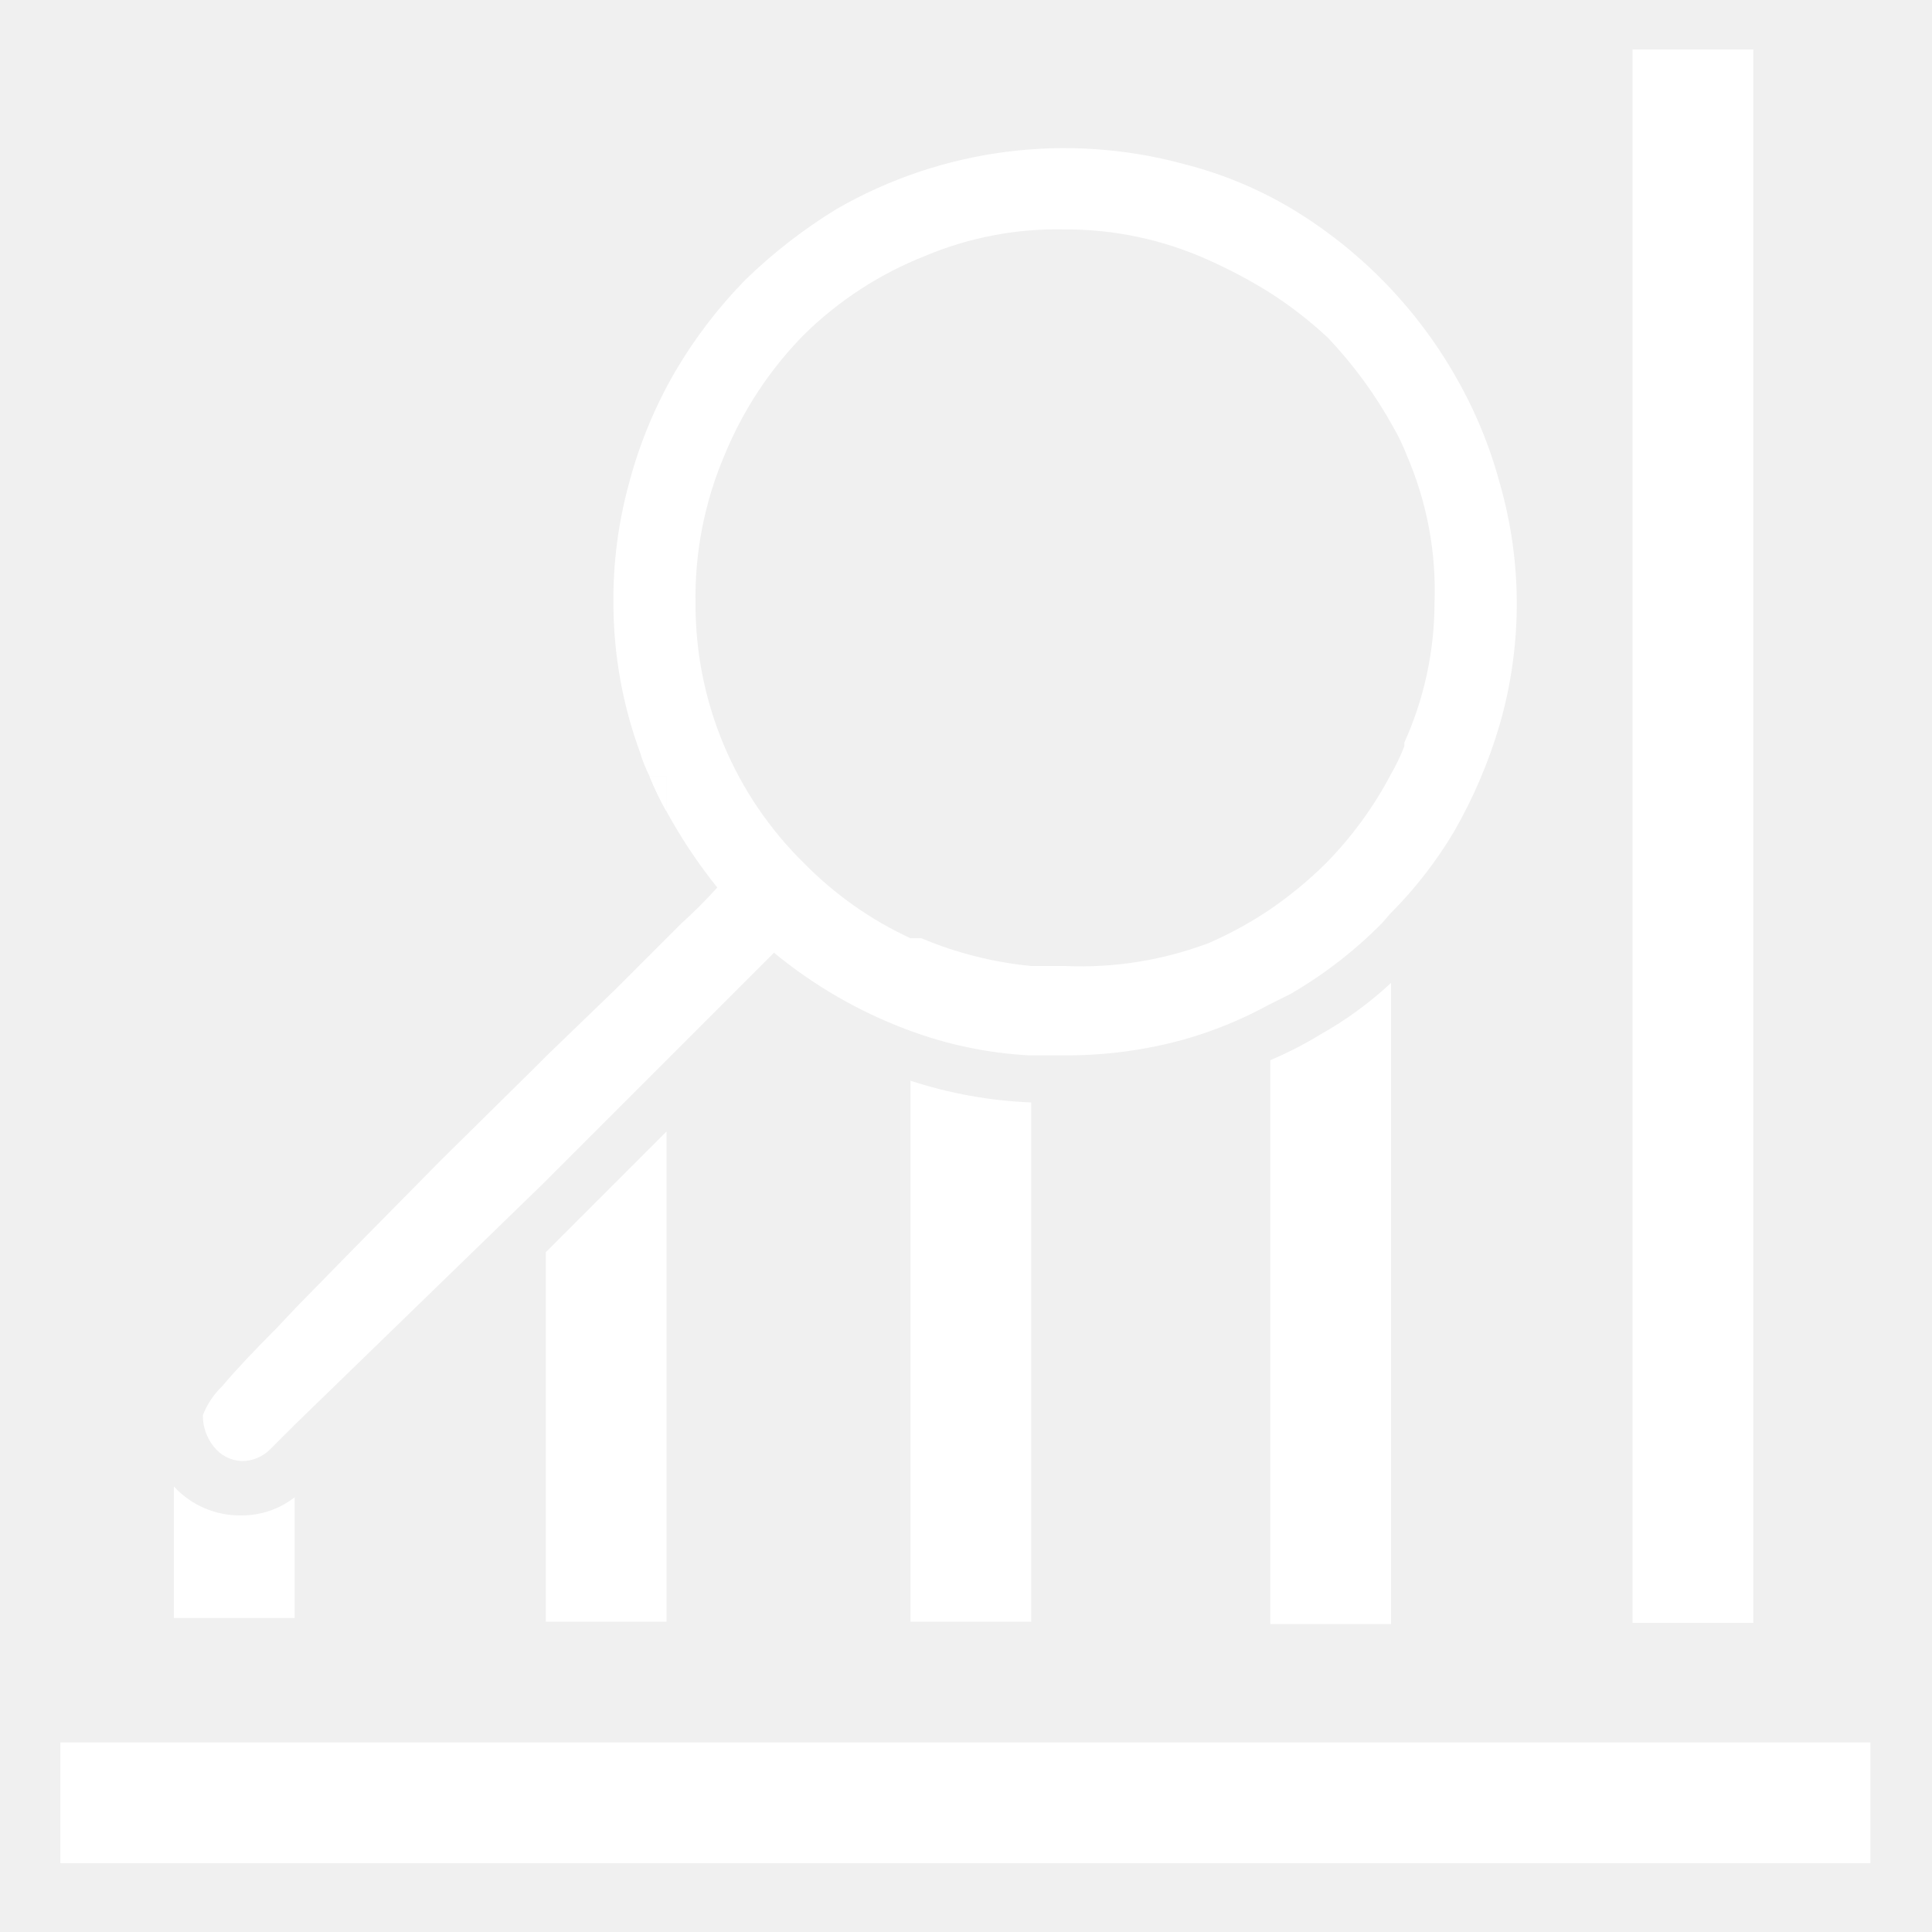
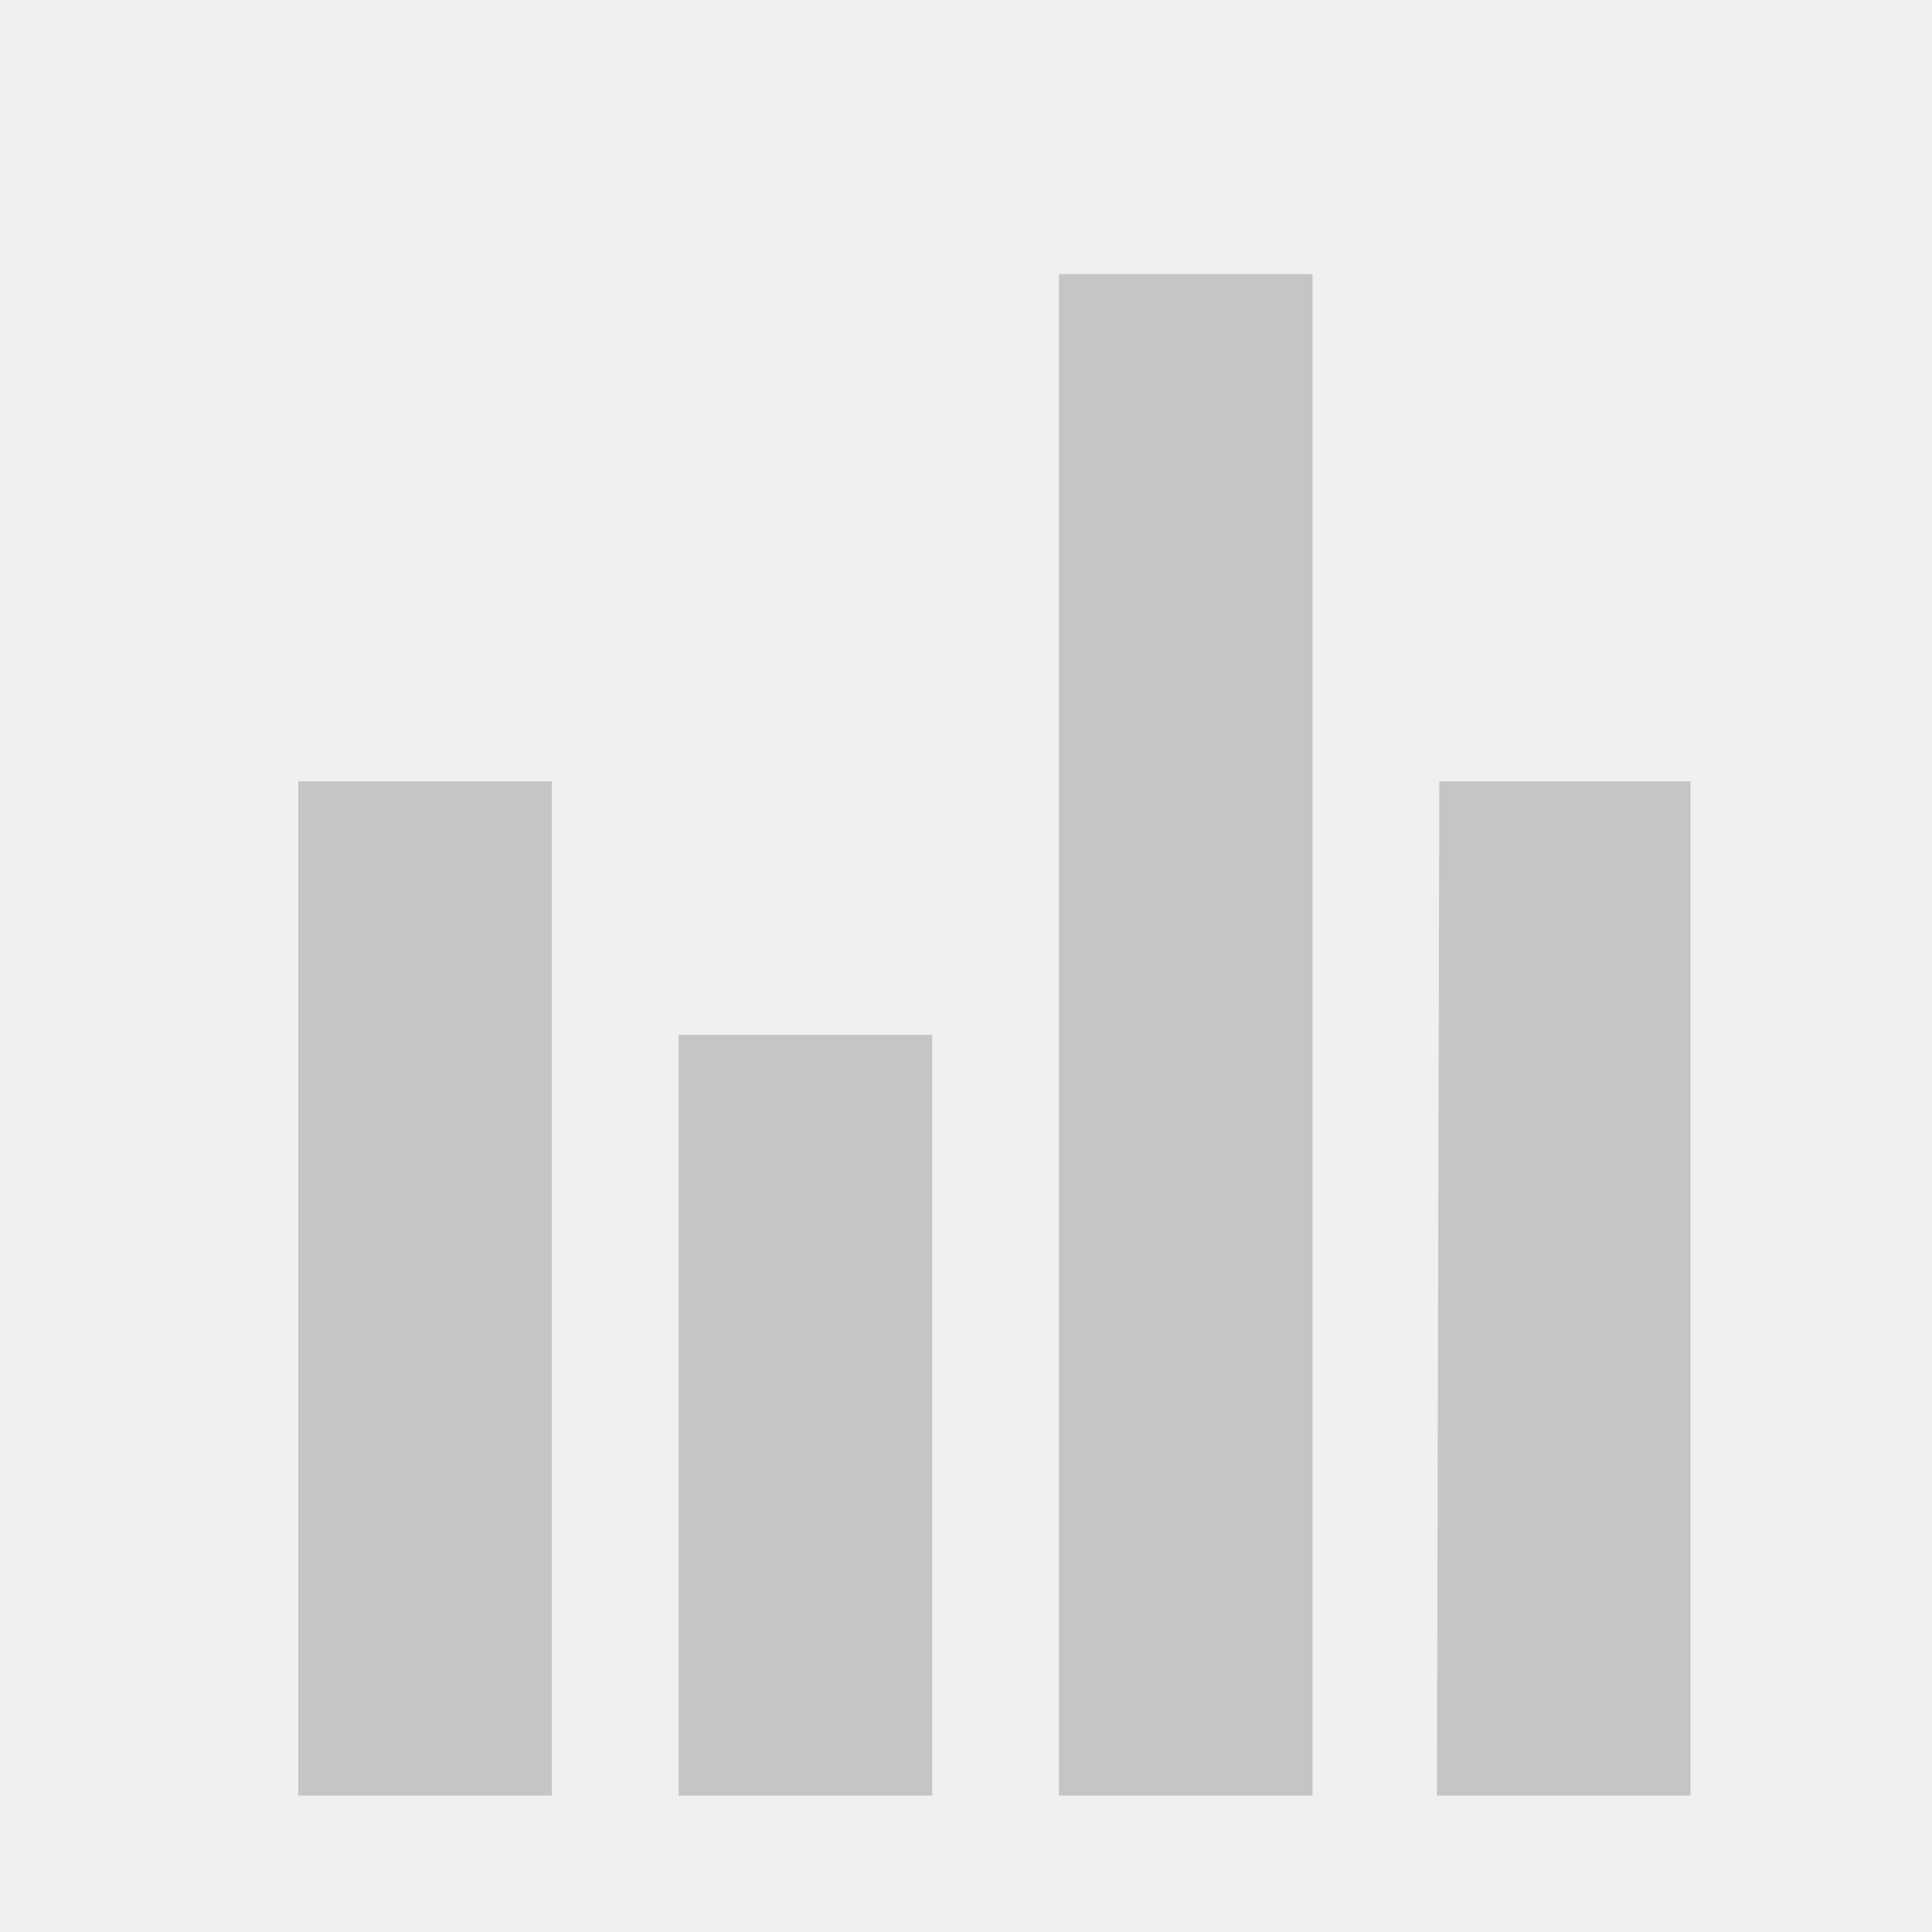
<svg xmlns="http://www.w3.org/2000/svg" id="Layer_1" data-name="Layer 1" viewBox="0 0 16 16">
  <defs>
-     <style>.cls-1{fill:#fff;}</style>
+     <style>.cls-1{fill:#f5f5f5;fill-opacity:0;}.cls-2{fill:#c5c5c5;}</style>
  </defs>
-   <rect class="cls-1" x="0.5" y="14.43" width="14.99" height="1" />
-   <rect class="cls-1" x="13.52" y="0.41" width="1" height="13.03" />
-   <path class="cls-1" d="M2,12.55a.71.71,0,0,0,.44-.15v1h-1V12.31A.74.74,0,0,0,2,12.55Z" />
-   <path class="cls-1" d="M5.52,6.43v.29a2.58,2.58,0,0,1-.14-.29Z" />
-   <polygon class="cls-1" points="4.52 10.37 5.52 9.37 5.52 13.43 4.52 13.43 4.52 10.37" />
-   <path class="cls-1" d="M7.54,8.95a3.68,3.68,0,0,0,1,.18v4.3h-1Z" />
-   <path class="cls-1" d="M10.93,8.57a3.07,3.07,0,0,0,.59-.43v5.31h-1V8.78A3.18,3.18,0,0,0,10.93,8.57Z" />
-   <path class="cls-1" d="M5.38,6.43a2.58,2.58,0,0,0,.14.29V6.43Z" />
-   <path class="cls-1" d="M5.38,6.43a2.58,2.58,0,0,0,.14.29V6.43Z" />
-   <path class="cls-1" d="M12.42,4a3.71,3.71,0,0,0-.37-.89A3.85,3.85,0,0,0,10.7,1.73a3.35,3.35,0,0,0-.89-.37,3.78,3.78,0,0,0-2.88.37,4.3,4.3,0,0,0-.76.59,3.92,3.92,0,0,0-.58.76A3.73,3.73,0,0,0,5.21,4a3.63,3.63,0,0,0-.13,1A3.61,3.61,0,0,0,5.3,6.23a1.19,1.19,0,0,0,.08.2h.14v.29a4.32,4.32,0,0,0,.42.63,4,4,0,0,1-.3.3l-.54.54-.58.56-.11.11-.76.75-.73.74-.47.48L2.29,11q-.29.29-.45.48a.67.67,0,0,0-.16.24.41.41,0,0,0,.09.26A.31.31,0,0,0,2,12.1a.33.33,0,0,0,.24-.1l.2-.2,2.06-2,1-1,.91-.91a3.87,3.87,0,0,0,1.11.64,3.37,3.37,0,0,0,1,.21h.28a3.64,3.64,0,0,0,1-.13,3.41,3.41,0,0,0,.71-.29l.18-.09a3.61,3.61,0,0,0,.76-.59l.06-.07a3.46,3.46,0,0,0,.53-.68A4.08,4.08,0,0,0,12.42,6a3.61,3.61,0,0,0,0-2Zm-.79,2.18a1.63,1.63,0,0,1-.11.23,3.13,3.13,0,0,1-.54.74,3.32,3.32,0,0,1-.46.38,3.15,3.15,0,0,1-.51.28A3,3,0,0,1,8.82,8H8.54a3.12,3.12,0,0,1-.91-.23l-.09,0a3,3,0,0,1-.88-.62A3,3,0,0,1,5.76,5,3,3,0,0,1,6,3.77a3.09,3.09,0,0,1,.66-1,3,3,0,0,1,1-.65A2.82,2.82,0,0,1,8.82,1.9,2.86,2.86,0,0,1,10,2.15a4.12,4.12,0,0,1,.51.27A3.31,3.31,0,0,1,11,2.8a3.6,3.6,0,0,1,.54.74,1.63,1.63,0,0,1,.11.23A2.82,2.82,0,0,1,11.88,5,2.82,2.82,0,0,1,11.63,6.15Z" />
+   <path id="canvas-2" class="cls-1" d="M15.31,15.85H.65V1.19H15.31Z" />
+   <path id="canvas" class="cls-1" d="M16,15.87H.07V0H16Z" />
+   <path id="iconBg" class="cls-2" d="M11.92,6.47H14v8.4H11.9Zm-3.15,8.4h2.1V2.27H8.77Zm-3.15,0h2.1V8.57H5.62Zm-3.15,0h2.1V6.47H2.47Z" />
</svg>
